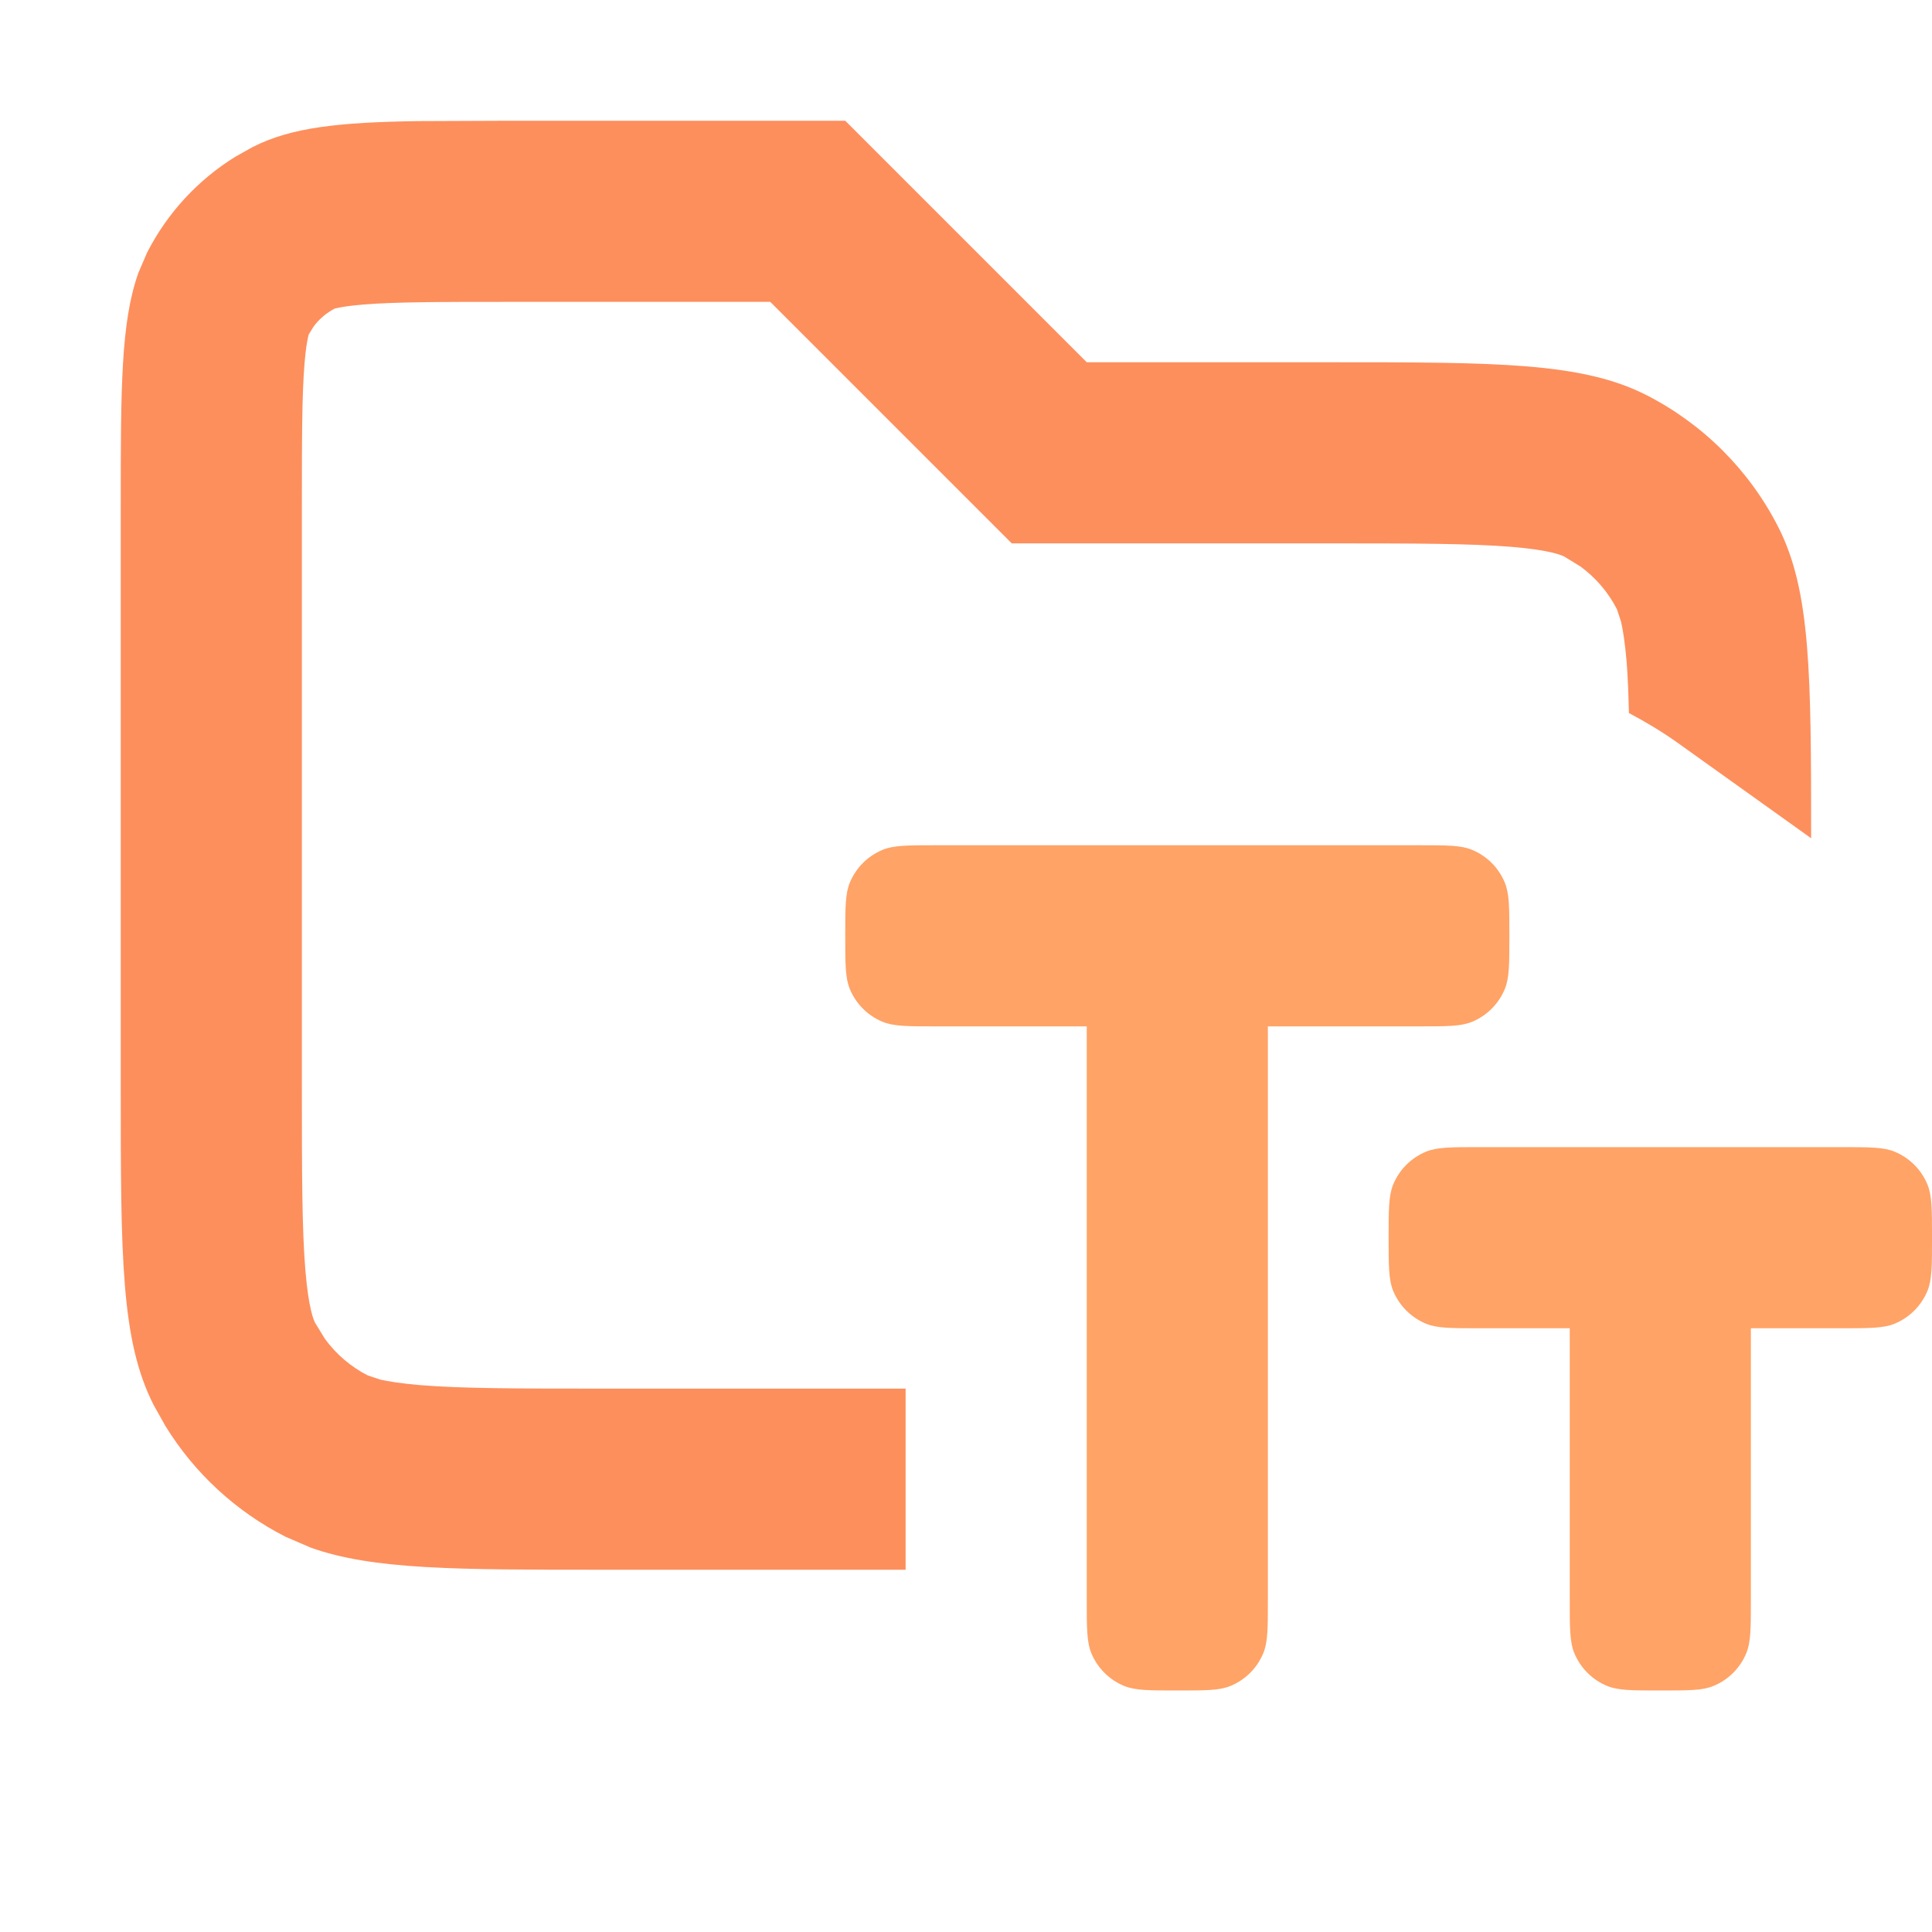
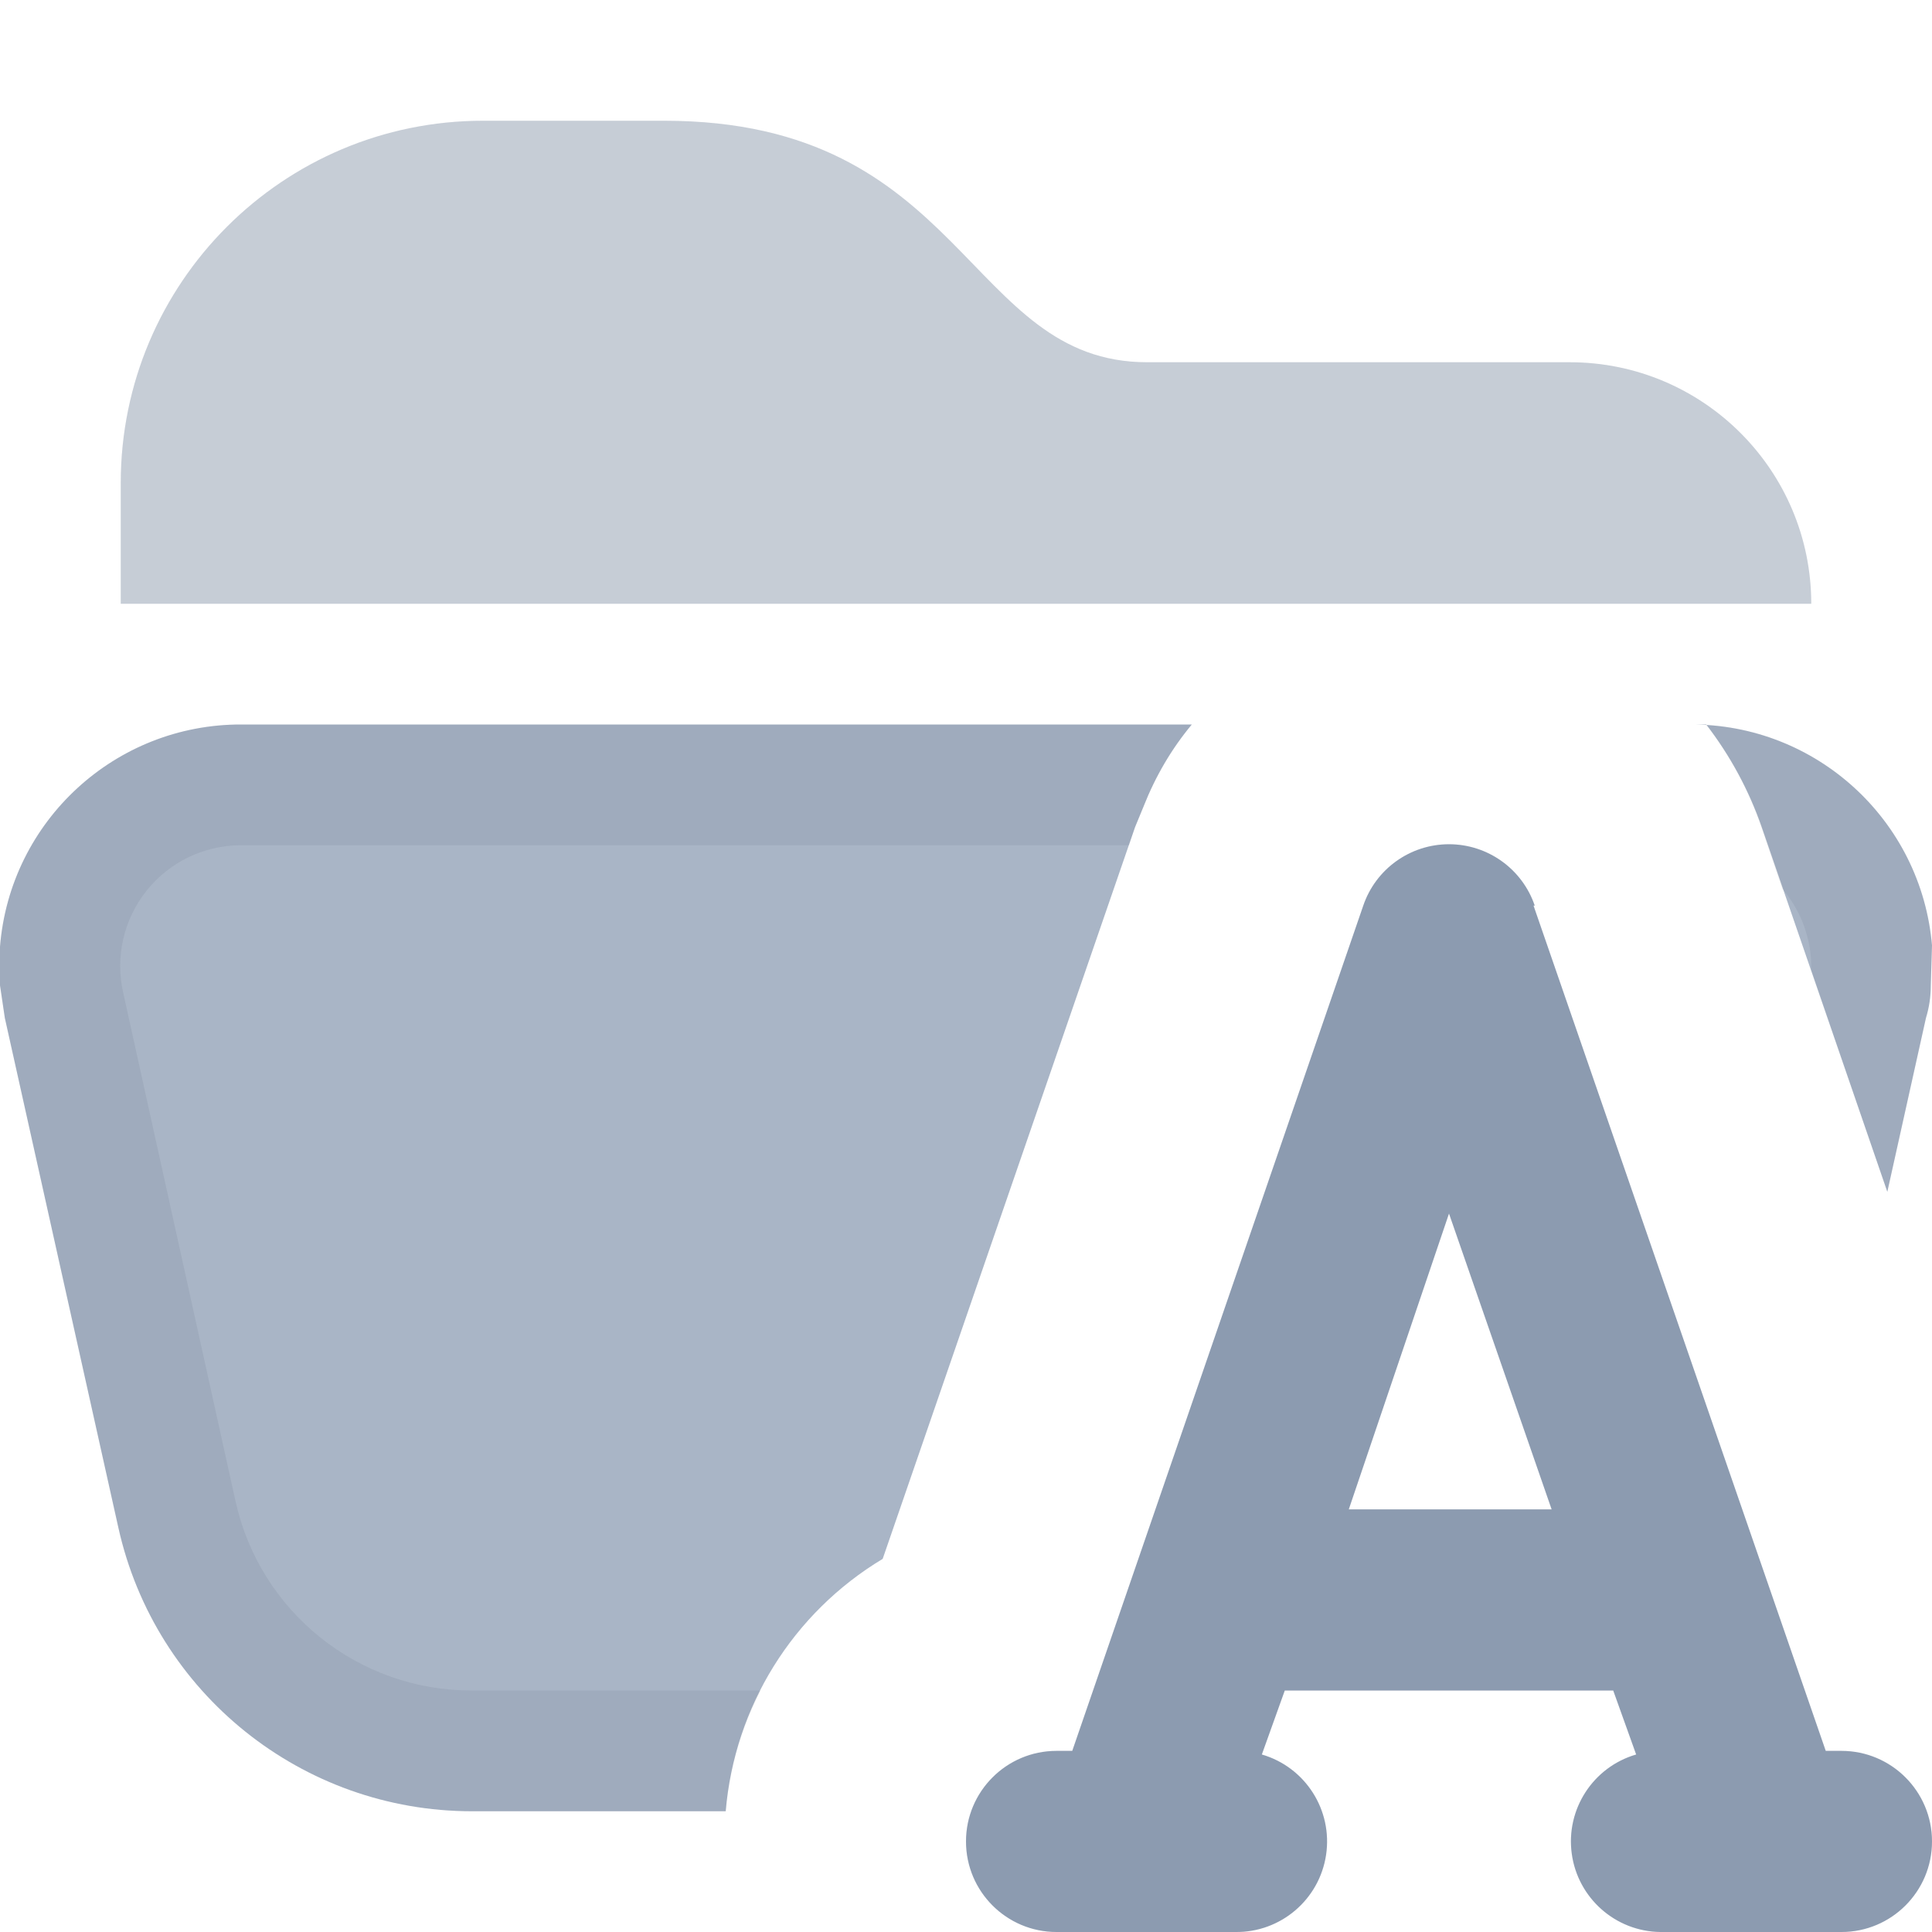
- <svg xmlns="http://www.w3.org/2000/svg" width="16" height="16" viewBox="0 0 16 16" fill="none">
-   <path opacity="0.8" d="M9 3H11C12.4 3 13.1 3 13.635 3.272C14.105 3.512 14.488 3.895 14.727 4.365C14.996 4.893 14.999 5.581 14.999 6.942L13.894 6.152C13.765 6.06 13.629 5.979 13.49 5.905C13.486 5.744 13.481 5.605 13.471 5.48C13.457 5.318 13.44 5.215 13.425 5.149L13.391 5.046C13.319 4.905 13.215 4.784 13.088 4.691L12.954 4.609C12.933 4.599 12.844 4.556 12.52 4.529C12.178 4.501 11.725 4.5 11 4.5H8.379L6.379 2.5H4.2C3.616 2.5 3.267 2.501 3.009 2.522C2.888 2.532 2.821 2.544 2.788 2.552L2.773 2.555C2.703 2.591 2.642 2.643 2.596 2.706L2.555 2.773C2.571 2.741 2.542 2.768 2.522 3.009C2.501 3.267 2.5 3.616 2.5 4.2V9C2.5 9.725 2.501 10.178 2.529 10.52C2.556 10.844 2.599 10.933 2.609 10.954L2.691 11.088C2.784 11.215 2.905 11.319 3.046 11.391L3.149 11.425C3.215 11.44 3.318 11.457 3.48 11.471C3.822 11.499 4.275 11.5 5 11.5H7.5V13H5C3.775 13 3.086 13 2.574 12.817L2.365 12.727C1.954 12.518 1.609 12.199 1.369 11.808L1.272 11.635C1 11.1 1 10.4 1 9V4.2C1 3.22 1 2.669 1.146 2.26L1.218 2.092C1.386 1.763 1.641 1.487 1.954 1.295L2.092 1.218C2.413 1.054 2.808 1.013 3.458 1.003L4.2 1H7L9 3Z" fill="#FD7334" />
-   <path d="M9 8.5H7.75C7.517 8.5 7.401 8.5 7.309 8.462C7.186 8.411 7.089 8.314 7.038 8.191C7 8.099 7 7.983 7 7.75C7 7.517 7 7.401 7.038 7.309C7.089 7.186 7.186 7.089 7.309 7.038C7.401 7 7.517 7 7.75 7H11.75C11.983 7 12.1 7 12.191 7.038C12.314 7.089 12.411 7.186 12.462 7.309C12.5 7.401 12.5 7.517 12.5 7.75C12.5 7.983 12.5 8.099 12.462 8.191C12.411 8.314 12.314 8.411 12.191 8.462C12.1 8.5 11.983 8.5 11.75 8.5H10.5V13.25C10.5 13.483 10.5 13.6 10.462 13.691C10.411 13.814 10.314 13.911 10.191 13.962C10.1 14 9.983 14 9.75 14C9.517 14 9.401 14 9.309 13.962C9.186 13.911 9.089 13.814 9.038 13.691C9 13.6 9 13.483 9 13.25V8.5Z" fill="#FFA366" />
-   <path d="M13 11H12.25C12.017 11 11.9 11 11.809 10.962C11.686 10.911 11.589 10.814 11.538 10.691C11.5 10.6 11.5 10.483 11.5 10.25C11.5 10.017 11.5 9.901 11.538 9.809C11.589 9.686 11.686 9.589 11.809 9.538C11.9 9.5 12.017 9.5 12.25 9.5H15.25C15.483 9.5 15.6 9.5 15.691 9.538C15.814 9.589 15.911 9.686 15.962 9.809C16 9.901 16 10.017 16 10.25C16 10.483 16 10.6 15.962 10.691C15.911 10.814 15.814 10.911 15.691 10.962C15.6 11 15.483 11 15.25 11H14.5V13.25C14.5 13.483 14.5 13.6 14.462 13.691C14.411 13.814 14.314 13.911 14.191 13.962C14.1 14 13.983 14 13.75 14C13.517 14 13.4 14 13.309 13.962C13.186 13.911 13.089 13.814 13.038 13.691C13 13.6 13 13.483 13 13.25V11Z" fill="#FFA366" />
+ <svg xmlns="http://www.w3.org/2000/svg" xmlns:xlink="http://www.w3.org/1999/xlink" viewBox="0 0 16 16">
+   <defs>
+     <path id="b" d="M9.5 3H13a2 2 0 0 1 2 2H1V4a3 3 0 0 1 3-3h1.5C8 1 8 3 9.5 3" />
+     <path id="a" d="m12.7 7.5 2.42 7h.13a.75.75 0 1 1 0 1.5h-1.5a.75.75 0 0 1-.2-1.47l-.19-.53h-2.72l-.19.53a.75.75 0 0 1-.22 1.47H8.75a.75.75 0 1 1 0-1.5h.13l2.41-7a.75.75 0 0 1 1.42 0m-1.54 5h1.68L12 10.05z" />
+   </defs>
+   <use fill="#94a3b8" href="#a" />
+   <use fill="#475569" fill-opacity="0.1" href="#a" />
+   <use xlink:href="#b" fill="#94a3b8" fill-opacity=".4" fill-rule="evenodd" />
+   <use xlink:href="#b" fill="#475569" fill-opacity="0.1" fill-rule="evenodd" />
+   <path fill="#94a3b8" fill-opacity=".8" fill-rule="evenodd" d="m9.47 6.68-.07.17-2.09 6.06A2.7 2.7 0 0 0 6.01 15h-2.1a3 3 0 0 1-2.93-2.35L.04 8.43 0 8.16v-.32A2 2 0 0 1 2 6h7.87q-.25.3-.4.68M14.14 6H14a2 2 0 0 1 2 1.83l-.01.33q0 .14-.04.27l-.32 1.44-1.04-3.02a3 3 0 0 0-.46-.85" />
+   <path fill="#475569" fill-opacity="0.1" d="m9.47 6.68-.07.17-.05.15H1.99a1 1 0 0 0-.97 1.22l.93 4.21A2 2 0 0 0 3.91 14H6.3q-.24.46-.29 1h-2.1a3 3 0 0 1-2.93-2.35L.04 8.43 0 8.16v-.32A2 2 0 0 1 2 6h7.87q-.25.3-.4.68M14.14 6H14a2 2 0 0 1 2 1.83l-.01.33q0 .14-.04.27l-.32 1.44L15 8.03a1 1 0 0 0-.24-.67l-.17-.5a3 3 0 0 0-.46-.86" />
</svg>
